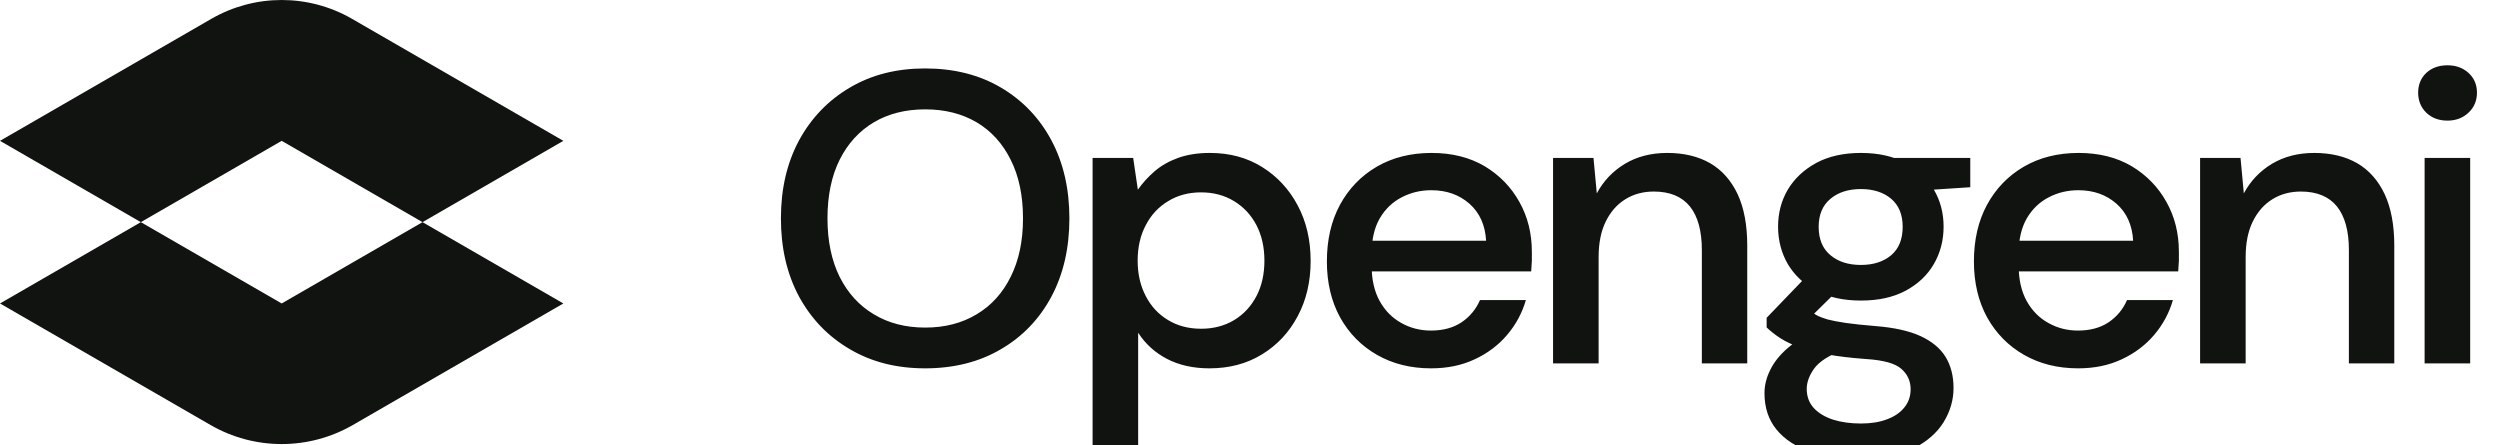
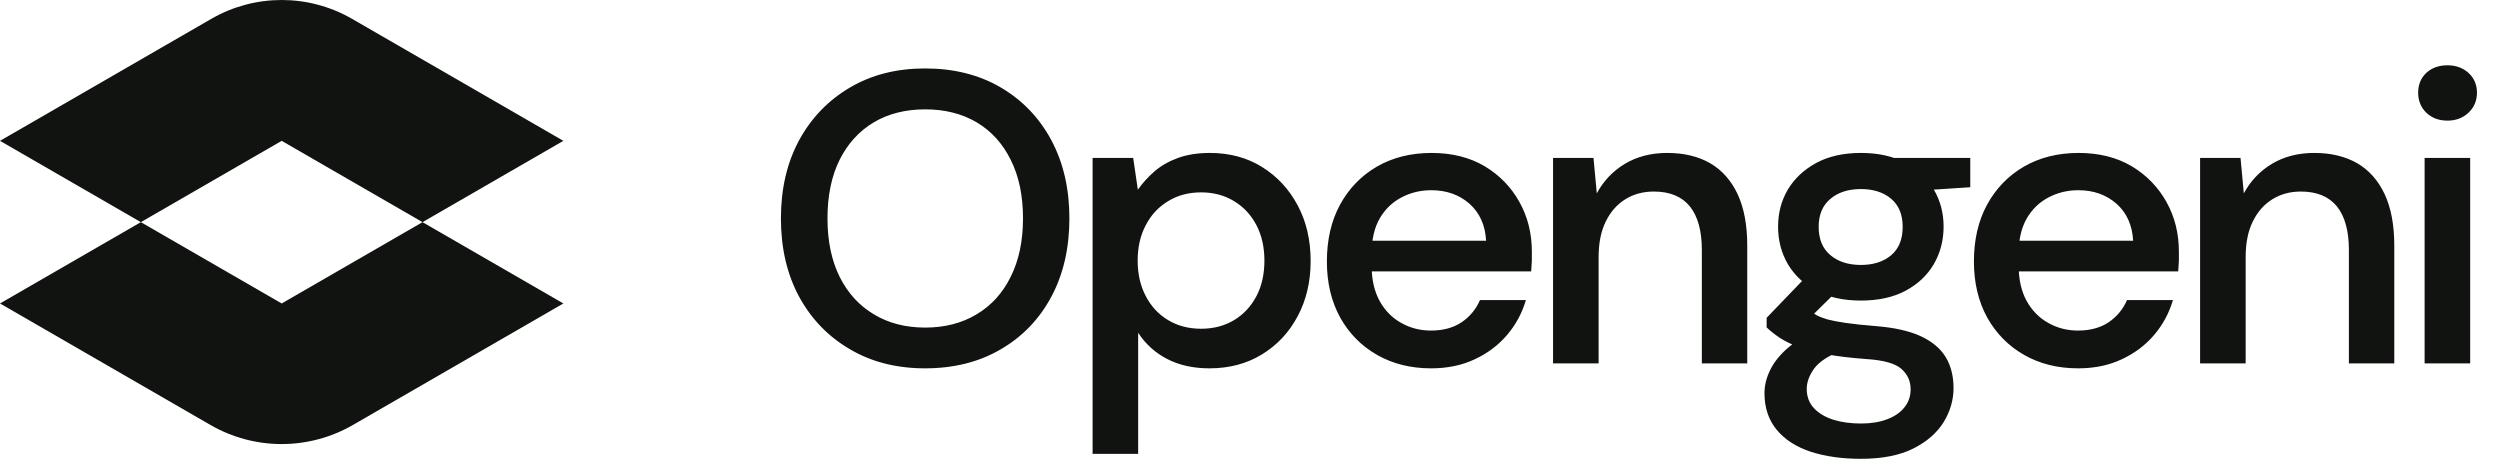
- <svg xmlns="http://www.w3.org/2000/svg" viewBox="0 0 150.88 26.80" fill="#111311" role="img" aria-label="Opengeni">
+ <svg xmlns="http://www.w3.org/2000/svg" viewBox="0 0.00 150.88 28.29" fill="#111311" role="img" aria-label="Opengeni">
  <path transform="translate(0 0) scale(0.19318) translate(-75 -39.5966)" d="M251 83.597L207 109L163 83.597L119 109L75 83.597L141 45.492A44 44 0 0 1 185 45.492ZM185.25 172.364A44.5 44.5 0 0 1 140.75 172.364L75 134.403L119 109L163 134.403L207 109L251 134.403Z" />
  <path d="M55.83 22.23Q53.25 22.23 51.3 21.08Q49.34 19.94 48.23 17.91Q47.13 15.87 47.13 13.18Q47.13 10.5 48.23 8.46Q49.34 6.43 51.3 5.28Q53.25 4.13 55.83 4.13Q58.44 4.13 60.4 5.28Q62.36 6.43 63.45 8.46Q64.54 10.5 64.54 13.18Q64.54 15.87 63.45 17.91Q62.36 19.94 60.4 21.08Q58.44 22.23 55.83 22.23ZM55.84 19.77Q57.61 19.77 58.94 18.97Q60.27 18.18 61 16.7Q61.74 15.22 61.74 13.18Q61.74 11.12 61 9.65Q60.27 8.17 58.94 7.38Q57.61 6.6 55.84 6.6Q54.06 6.6 52.74 7.38Q51.41 8.17 50.67 9.65Q49.94 11.12 49.94 13.18Q49.94 15.22 50.67 16.7Q51.41 18.18 52.74 18.97Q54.06 19.77 55.84 19.77ZM65.94 27.39V9.53H68.39L68.67 11.44H68.68Q69.09 10.85 69.68 10.34Q70.27 9.83 71.1 9.53Q71.93 9.23 73.02 9.23Q74.81 9.23 76.17 10.08Q77.54 10.93 78.32 12.4Q79.1 13.86 79.1 15.75Q79.1 17.62 78.32 19.08Q77.54 20.55 76.16 21.39Q74.79 22.23 72.99 22.23Q71.53 22.23 70.43 21.66Q69.34 21.09 68.69 20.08V27.39ZM72.49 19.84Q73.61 19.84 74.48 19.32Q75.34 18.8 75.83 17.87Q76.31 16.95 76.31 15.73Q76.31 14.52 75.83 13.59Q75.34 12.66 74.48 12.14Q73.61 11.61 72.49 11.61Q71.36 11.61 70.5 12.14Q69.63 12.66 69.15 13.59Q68.66 14.51 68.66 15.73Q68.66 16.94 69.15 17.87Q69.63 18.8 70.5 19.32Q71.36 19.84 72.49 19.84ZM86.37 22.23Q84.53 22.23 83.11 21.42Q81.69 20.61 80.88 19.16Q80.08 17.7 80.08 15.78Q80.08 13.82 80.87 12.36Q81.67 10.89 83.09 10.06Q84.52 9.23 86.4 9.23Q88.24 9.23 89.6 10.03Q90.95 10.84 91.7 12.19Q92.45 13.53 92.45 15.19Q92.45 15.44 92.45 15.74Q92.44 16.04 92.41 16.38H82.08V14.53H89.69Q89.61 13.12 88.69 12.3Q87.76 11.48 86.38 11.48Q85.41 11.48 84.59 11.91Q83.76 12.34 83.27 13.18Q82.78 14.03 82.78 15.31V16.02Q82.78 17.28 83.26 18.16Q83.75 19.04 84.57 19.49Q85.38 19.95 86.36 19.95Q87.46 19.95 88.21 19.45Q88.96 18.94 89.32 18.11H92.09Q91.75 19.28 90.96 20.21Q90.17 21.14 89.01 21.68Q87.85 22.23 86.37 22.23ZM93.73 21.93V9.53H96.17L96.37 11.67H96.37Q96.97 10.55 98.06 9.89Q99.16 9.23 100.62 9.23Q102.13 9.23 103.21 9.85Q104.28 10.47 104.87 11.72Q105.45 12.97 105.45 14.82V21.93H102.71V15.09Q102.71 13.36 101.99 12.46Q101.26 11.56 99.81 11.56Q98.85 11.56 98.1 12.02Q97.34 12.49 96.91 13.37Q96.48 14.24 96.48 15.51V21.93ZM112.31 27.69Q110.59 27.69 109.27 27.26Q107.95 26.82 107.22 25.93Q106.49 25.04 106.49 23.73Q106.49 23.02 106.84 22.32Q107.18 21.62 107.91 20.99Q108.64 20.37 109.82 19.89L111.14 21.16Q109.95 21.62 109.49 22.24Q109.04 22.87 109.04 23.47Q109.04 24.16 109.47 24.63Q109.9 25.09 110.64 25.33Q111.38 25.56 112.31 25.56Q113.23 25.56 113.9 25.3Q114.57 25.05 114.94 24.58Q115.31 24.12 115.31 23.49Q115.31 22.76 114.76 22.27Q114.21 21.77 112.64 21.67Q111.27 21.57 110.28 21.39Q109.3 21.2 108.6 20.96Q107.91 20.71 107.43 20.4Q106.95 20.08 106.62 19.76V19.18L109.17 16.53L111.21 17.23L108.46 19.94L109.11 18.69Q109.38 18.87 109.63 19.02Q109.89 19.16 110.3 19.28Q110.72 19.39 111.4 19.49Q112.09 19.59 113.2 19.68Q114.86 19.81 115.9 20.28Q116.94 20.76 117.42 21.54Q117.9 22.33 117.9 23.42Q117.9 24.5 117.3 25.48Q116.7 26.45 115.47 27.07Q114.24 27.69 112.31 27.69ZM112.31 18.14Q110.74 18.14 109.62 17.55Q108.5 16.95 107.9 15.94Q107.31 14.92 107.31 13.68Q107.31 12.44 107.9 11.44Q108.5 10.44 109.62 9.83Q110.74 9.23 112.31 9.23Q113.89 9.23 115 9.83Q116.12 10.44 116.71 11.44Q117.3 12.44 117.3 13.68Q117.3 14.92 116.71 15.94Q116.12 16.95 115 17.55Q113.89 18.14 112.31 18.14ZM112.31 15.99Q113.44 15.99 114.14 15.4Q114.83 14.81 114.83 13.69Q114.83 12.59 114.14 12Q113.44 11.41 112.31 11.41Q111.17 11.41 110.47 12Q109.76 12.59 109.76 13.69Q109.76 14.81 110.47 15.4Q111.17 15.99 112.31 15.99ZM114.33 11.6 113.74 9.53H118.91V11.3ZM125.42 22.23Q123.58 22.23 122.16 21.42Q120.74 20.61 119.93 19.16Q119.13 17.7 119.13 15.78Q119.13 13.82 119.92 12.36Q120.72 10.89 122.14 10.06Q123.57 9.23 125.45 9.23Q127.29 9.23 128.65 10.03Q130 10.84 130.75 12.19Q131.5 13.53 131.5 15.19Q131.5 15.44 131.5 15.74Q131.49 16.04 131.46 16.38H121.13V14.53H128.74Q128.66 13.12 127.74 12.3Q126.81 11.48 125.43 11.48Q124.46 11.48 123.64 11.91Q122.81 12.34 122.32 13.18Q121.83 14.03 121.83 15.31V16.02Q121.83 17.28 122.31 18.16Q122.8 19.04 123.62 19.49Q124.43 19.95 125.41 19.95Q126.51 19.95 127.26 19.45Q128.01 18.94 128.37 18.11H131.14Q130.8 19.28 130.01 20.21Q129.22 21.14 128.06 21.68Q126.9 22.23 125.42 22.23ZM132.78 21.93V9.53H135.22L135.42 11.67H135.42Q136.02 10.55 137.11 9.89Q138.21 9.23 139.67 9.23Q141.18 9.23 142.26 9.85Q143.33 10.47 143.92 11.72Q144.5 12.97 144.5 14.82V21.93H141.76V15.09Q141.76 13.36 141.04 12.46Q140.31 11.56 138.86 11.56Q137.9 11.56 137.15 12.02Q136.39 12.49 135.96 13.37Q135.53 14.24 135.53 15.51V21.93ZM146.33 21.93V9.53H149.08V21.93ZM147.71 7.28Q146.93 7.28 146.43 6.8Q145.94 6.32 145.94 5.59Q145.94 4.87 146.43 4.4Q146.93 3.94 147.71 3.94Q148.47 3.94 148.98 4.4Q149.49 4.87 149.49 5.59Q149.49 6.32 148.98 6.8Q148.47 7.28 147.71 7.28Z" />
</svg>
